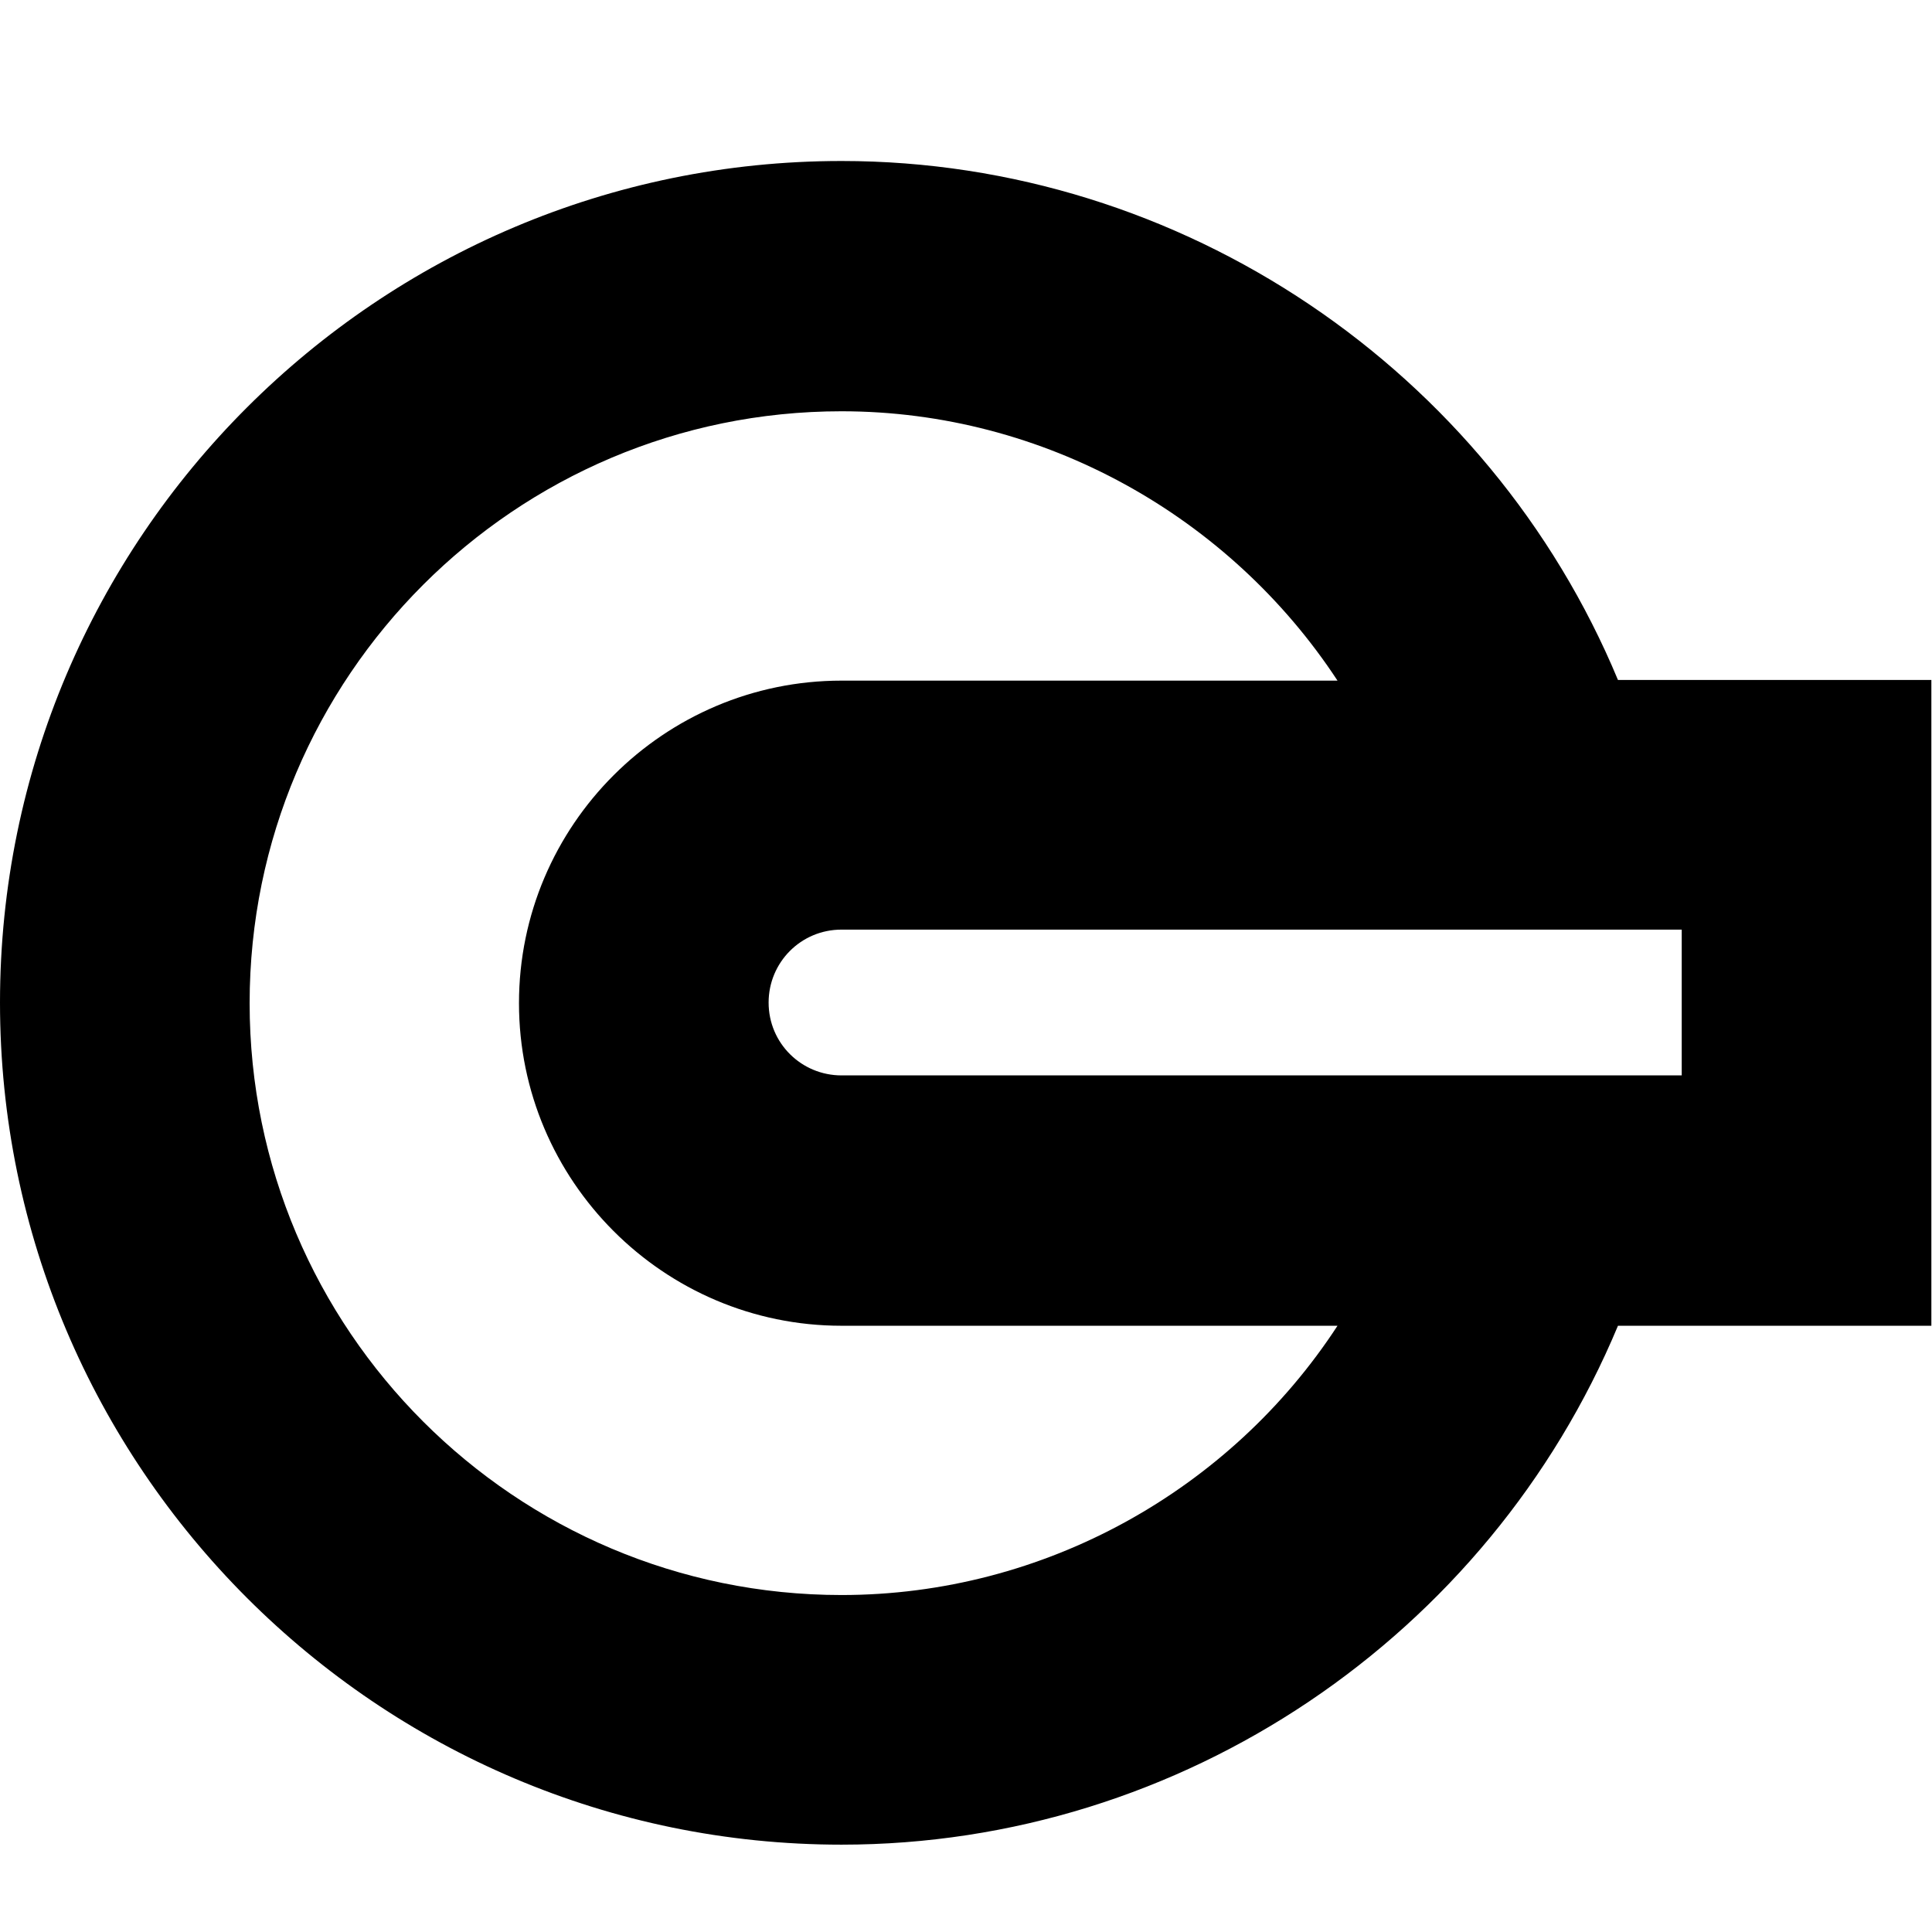
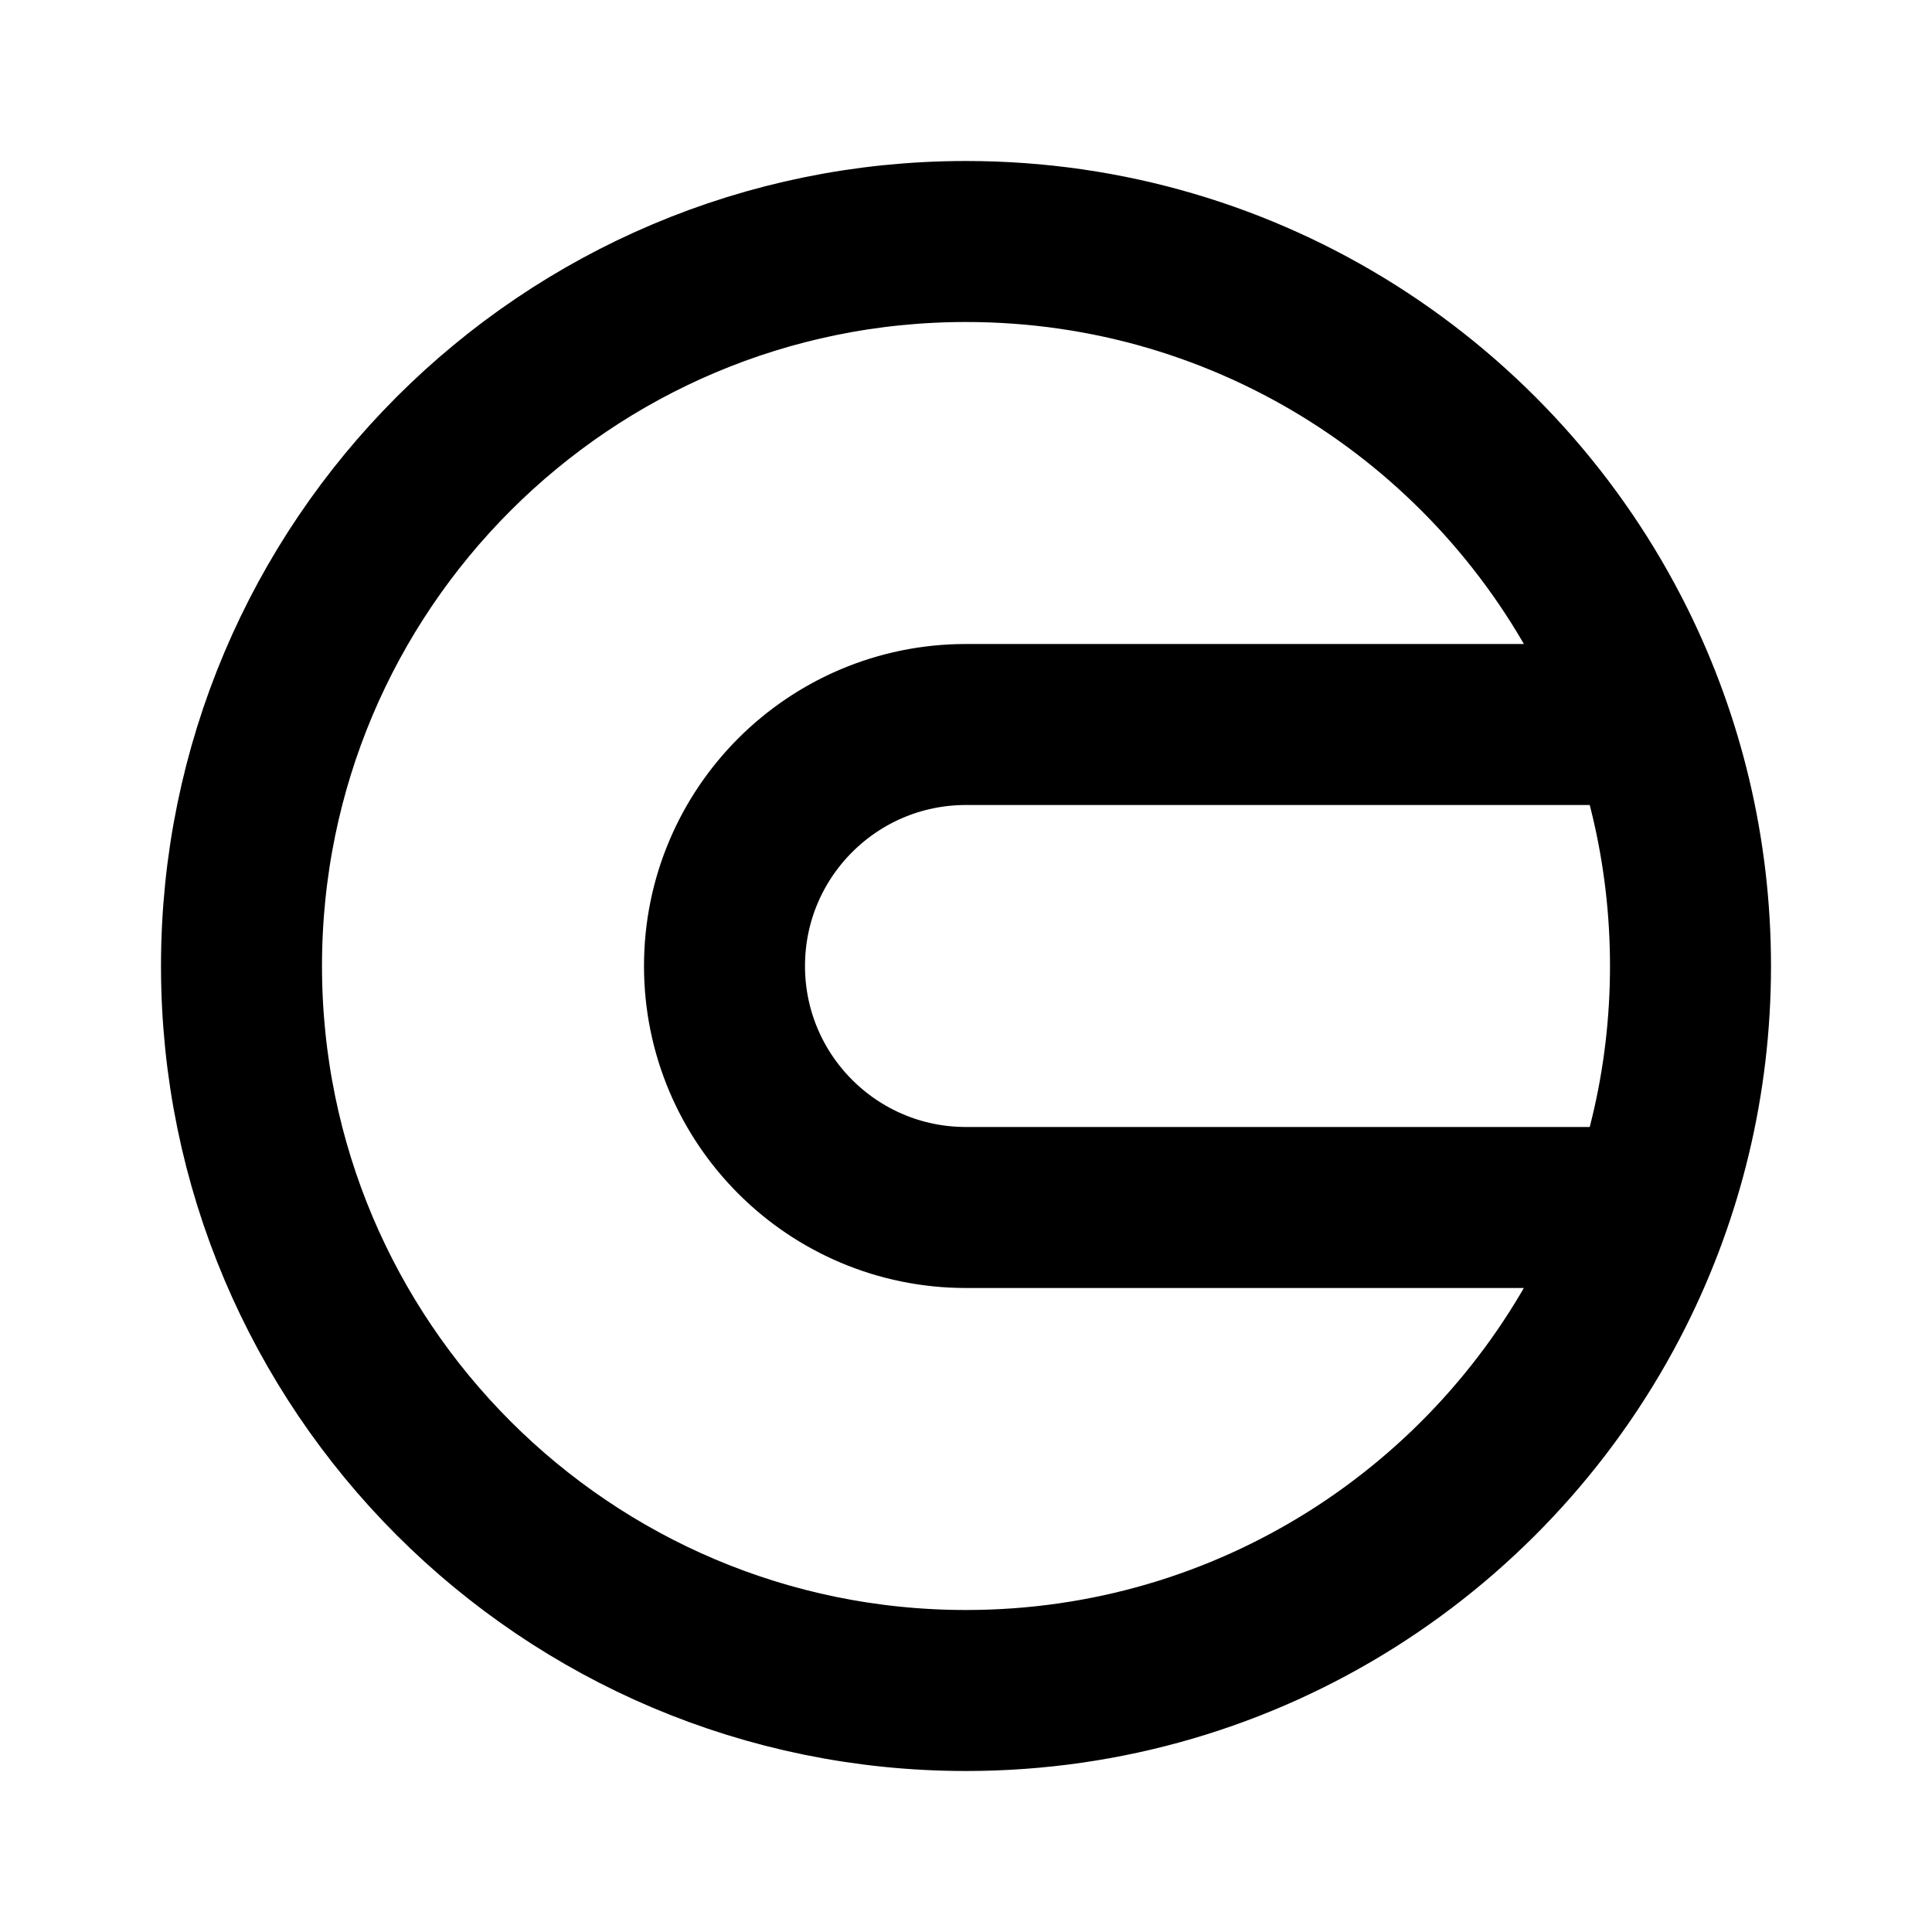
<svg xmlns="http://www.w3.org/2000/svg" width="24" height="24" viewBox="0 0 24 24">
-   <path fill-rule="evenodd" d="M24,8.447 L20.099,8.447 C18.5,4.603 14.689,2 10.454,2 C4.692,2 0,6.684 0,12.454 C0,18.223 4.692,22.915 10.454,22.915 C14.689,22.915 18.492,20.32 20.099,16.469 L23.992,16.469 L23.992,8.447 L24,8.447 Z M20.899,13.359 L10.454,13.359 C9.956,13.359 9.548,12.96 9.548,12.454 C9.548,11.956 9.948,11.548 10.454,11.548 L20.891,11.548 L20.891,13.359 L20.899,13.359 Z M10.454,19.814 C6.398,19.814 3.101,16.518 3.101,12.462 C3.101,8.406 6.398,5.109 10.454,5.109 C12.967,5.109 15.276,6.415 16.615,8.455 L10.454,8.455 C8.25,8.455 6.447,10.25 6.447,12.462 C6.447,14.665 8.242,16.469 10.454,16.469 L16.615,16.469 C15.285,18.509 12.975,19.814 10.454,19.814 L10.454,19.814 Z" />
+   <path fill="none" stroke="#000" stroke-width="2" d="M12,21 C15.523,21 18.573,18.976 20.051,16.027 C20.658,14.815 21,13.448 21,12 C21,10.567 20.665,9.213 20.07,8.01 C18.599,5.041 15.538,3 12,3 C7.029,3 3,7.029 3,12 C3,16.971 7.029,21 12,21 Z M20,9 L12,9 C10.343,9 9,10.343 9,12 C9,13.657 10.343,15 12,15 L20,15" />
</svg>
